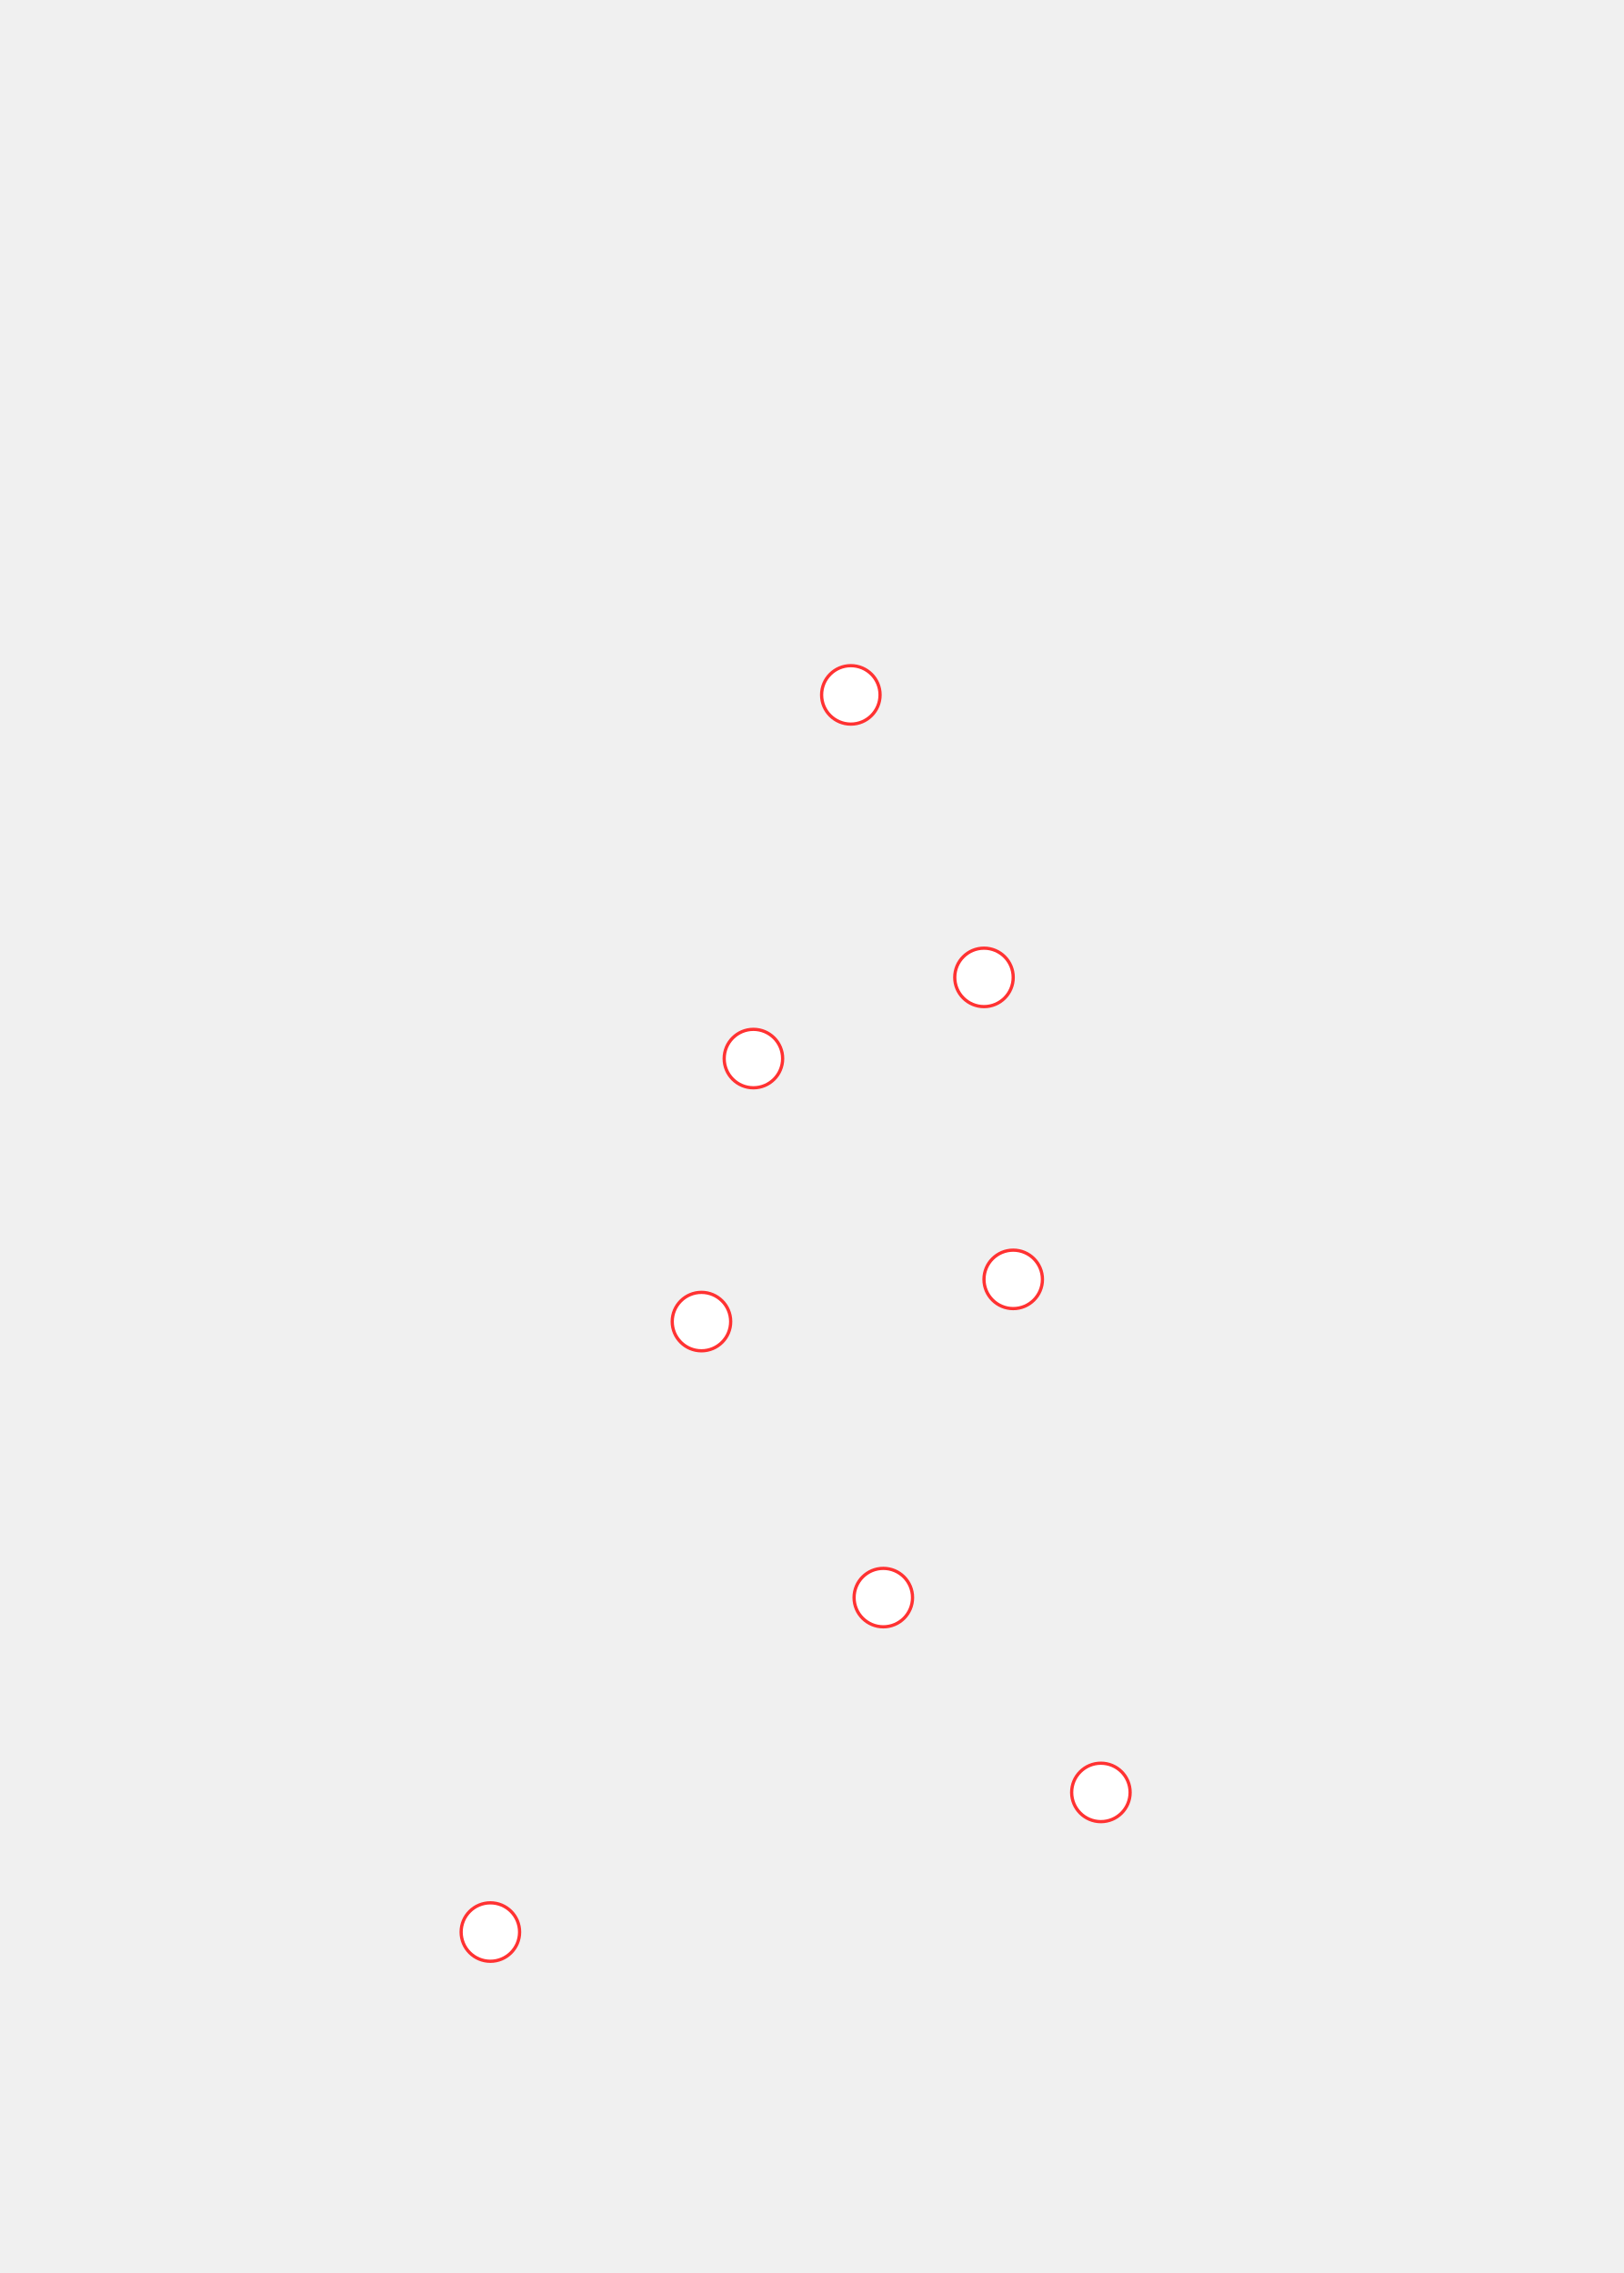
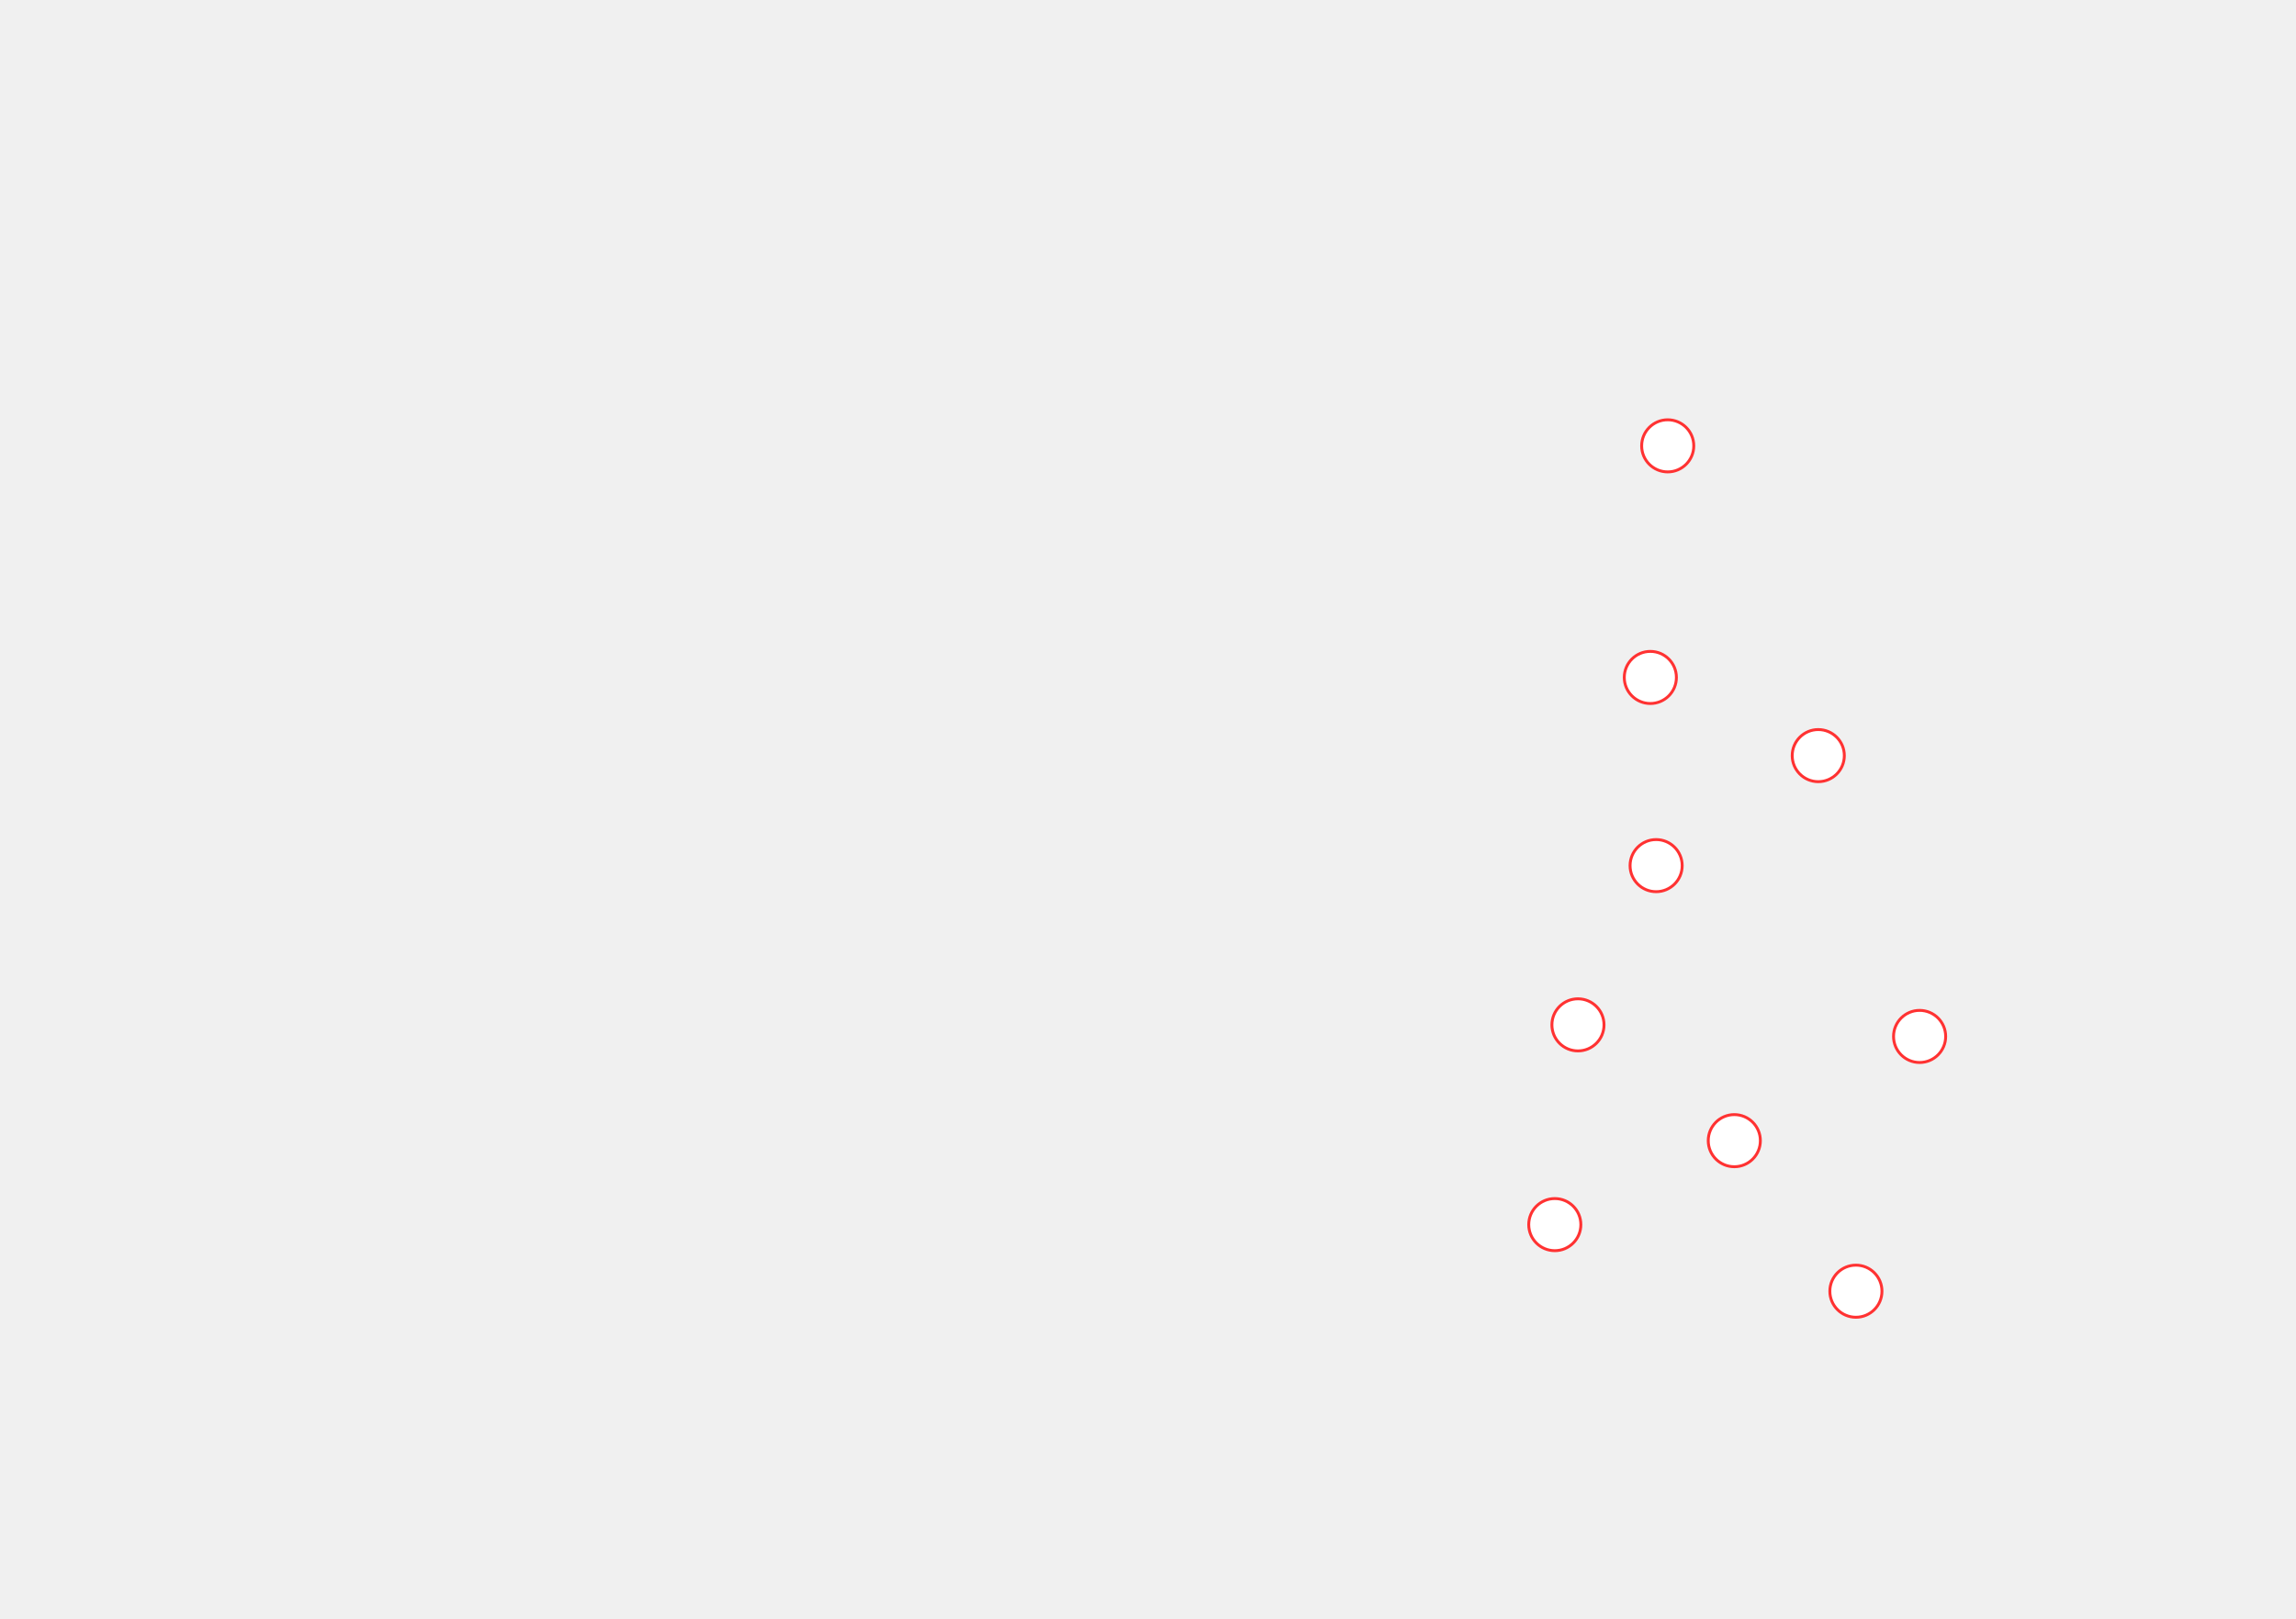
- <svg xmlns="http://www.w3.org/2000/svg" style="fill-opacity:1; color-rendering:auto; color-interpolation:auto; text-rendering:auto; stroke:black; stroke-linecap:square; stroke-miterlimit:10; shape-rendering:auto; stroke-opacity:1; fill:black; stroke-dasharray:none; font-weight:normal; stroke-width:1; font-family:'Dialog'; font-style:normal; stroke-linejoin:miter; font-size:12px; stroke-dashoffset:0; image-rendering:auto;" width="500" height="700">
+ <svg xmlns="http://www.w3.org/2000/svg" style="fill-opacity:1; color-rendering:auto; color-interpolation:auto; text-rendering:auto; stroke:black; stroke-linecap:square; stroke-miterlimit:10; shape-rendering:auto; stroke-opacity:1; fill:black; stroke-dasharray:none; font-weight:normal; stroke-width:1; font-family:'Dialog'; font-style:normal; stroke-linejoin:miter; font-size:12px; stroke-dashoffset:0; image-rendering:auto;" width="793" height="559">
  <defs id="genericDefs" />
  <g>
    <g style="stroke-linecap:round; fill:white; stroke:white;">
-       <circle r="1" style="stroke:none;" cx="272" cy="492" />
+       <circle r="1" style="stroke:none;" cx="570" cy="234" />
    </g>
    <g style="stroke-linecap:round; fill:rgb(255,50,50); stroke:rgb(255,50,50);">
-       <circle r="1" style="fill:none;" cx="272" cy="492" />
-       <circle r="2" style="fill:white; stroke:none;" cx="272" cy="492" />
-       <circle r="2" style="fill:none;" cx="272" cy="492" />
-       <circle r="3" style="fill:white; stroke:none;" cx="272" cy="492" />
-       <circle r="3" style="fill:none;" cx="272" cy="492" />
-       <circle r="4" style="fill:white; stroke:none;" cx="272" cy="492" />
-       <circle r="4" style="fill:none;" cx="272" cy="492" />
-       <circle r="5" style="fill:white; stroke:none;" cx="272" cy="492" />
-       <circle r="5" style="fill:none;" cx="272" cy="492" />
-       <circle r="6" style="fill:white; stroke:none;" cx="272" cy="492" />
-       <circle r="6" style="fill:none;" cx="272" cy="492" />
-       <circle r="7" style="fill:white; stroke:none;" cx="272" cy="492" />
-       <circle r="7" style="fill:none;" cx="272" cy="492" />
-       <circle r="8" style="fill:white; stroke:none;" cx="272" cy="492" />
-       <circle r="8" style="fill:none;" cx="272" cy="492" />
-       <circle r="9" style="fill:white; stroke:none;" cx="272" cy="492" />
-       <circle r="9" style="fill:none;" cx="272" cy="492" />
-       <circle r="1" style="fill:white; stroke:none;" cx="262" cy="214" />
-       <circle r="1" style="fill:none;" cx="262" cy="214" />
-       <circle r="2" style="fill:white; stroke:none;" cx="262" cy="214" />
-       <circle r="2" style="fill:none;" cx="262" cy="214" />
-       <circle r="3" style="fill:white; stroke:none;" cx="262" cy="214" />
-       <circle r="3" style="fill:none;" cx="262" cy="214" />
-       <circle r="4" style="fill:white; stroke:none;" cx="262" cy="214" />
-       <circle r="4" style="fill:none;" cx="262" cy="214" />
-       <circle r="5" style="fill:white; stroke:none;" cx="262" cy="214" />
-       <circle r="5" style="fill:none;" cx="262" cy="214" />
-       <circle r="6" style="fill:white; stroke:none;" cx="262" cy="214" />
-       <circle r="6" style="fill:none;" cx="262" cy="214" />
-       <circle r="7" style="fill:white; stroke:none;" cx="262" cy="214" />
-       <circle r="7" style="fill:none;" cx="262" cy="214" />
-       <circle r="8" style="fill:white; stroke:none;" cx="262" cy="214" />
-       <circle r="8" style="fill:none;" cx="262" cy="214" />
-       <circle r="9" style="fill:white; stroke:none;" cx="262" cy="214" />
-       <circle r="9" style="fill:none;" cx="262" cy="214" />
-       <circle r="1" style="fill:white; stroke:none;" cx="151" cy="595" />
-       <circle r="1" style="fill:none;" cx="151" cy="595" />
-       <circle r="2" style="fill:white; stroke:none;" cx="151" cy="595" />
-       <circle r="2" style="fill:none;" cx="151" cy="595" />
-       <circle r="3" style="fill:white; stroke:none;" cx="151" cy="595" />
-       <circle r="3" style="fill:none;" cx="151" cy="595" />
-       <circle r="4" style="fill:white; stroke:none;" cx="151" cy="595" />
-       <circle r="4" style="fill:none;" cx="151" cy="595" />
-       <circle r="5" style="fill:white; stroke:none;" cx="151" cy="595" />
-       <circle r="5" style="fill:none;" cx="151" cy="595" />
-       <circle r="6" style="fill:white; stroke:none;" cx="151" cy="595" />
-       <circle r="6" style="fill:none;" cx="151" cy="595" />
-       <circle r="7" style="fill:white; stroke:none;" cx="151" cy="595" />
-       <circle r="7" style="fill:none;" cx="151" cy="595" />
-       <circle r="8" style="fill:white; stroke:none;" cx="151" cy="595" />
-       <circle r="8" style="fill:none;" cx="151" cy="595" />
-       <circle r="9" style="fill:white; stroke:none;" cx="151" cy="595" />
-       <circle r="9" style="fill:none;" cx="151" cy="595" />
-       <circle r="1" style="fill:white; stroke:none;" cx="312" cy="394" />
-       <circle r="1" style="fill:none;" cx="312" cy="394" />
-       <circle r="2" style="fill:white; stroke:none;" cx="312" cy="394" />
-       <circle r="2" style="fill:none;" cx="312" cy="394" />
-       <circle r="3" style="fill:white; stroke:none;" cx="312" cy="394" />
-       <circle r="3" style="fill:none;" cx="312" cy="394" />
-       <circle r="4" style="fill:white; stroke:none;" cx="312" cy="394" />
-       <circle r="4" style="fill:none;" cx="312" cy="394" />
-       <circle r="5" style="fill:white; stroke:none;" cx="312" cy="394" />
-       <circle r="5" style="fill:none;" cx="312" cy="394" />
-       <circle r="6" style="fill:white; stroke:none;" cx="312" cy="394" />
-       <circle r="6" style="fill:none;" cx="312" cy="394" />
-       <circle r="7" style="fill:white; stroke:none;" cx="312" cy="394" />
-       <circle r="7" style="fill:none;" cx="312" cy="394" />
-       <circle r="8" style="fill:white; stroke:none;" cx="312" cy="394" />
-       <circle r="8" style="fill:none;" cx="312" cy="394" />
-       <circle r="9" style="fill:white; stroke:none;" cx="312" cy="394" />
-       <circle r="9" style="fill:none;" cx="312" cy="394" />
-       <circle r="1" style="fill:white; stroke:none;" cx="232" cy="326" />
-       <circle r="1" style="fill:none;" cx="232" cy="326" />
-       <circle r="2" style="fill:white; stroke:none;" cx="232" cy="326" />
-       <circle r="2" style="fill:none;" cx="232" cy="326" />
-       <circle r="3" style="fill:white; stroke:none;" cx="232" cy="326" />
-       <circle r="3" style="fill:none;" cx="232" cy="326" />
-       <circle r="4" style="fill:white; stroke:none;" cx="232" cy="326" />
-       <circle r="4" style="fill:none;" cx="232" cy="326" />
-       <circle r="5" style="fill:white; stroke:none;" cx="232" cy="326" />
-       <circle r="5" style="fill:none;" cx="232" cy="326" />
-       <circle r="6" style="fill:white; stroke:none;" cx="232" cy="326" />
-       <circle r="6" style="fill:none;" cx="232" cy="326" />
-       <circle r="7" style="fill:white; stroke:none;" cx="232" cy="326" />
-       <circle r="7" style="fill:none;" cx="232" cy="326" />
-       <circle r="8" style="fill:white; stroke:none;" cx="232" cy="326" />
-       <circle r="8" style="fill:none;" cx="232" cy="326" />
-       <circle r="9" style="fill:white; stroke:none;" cx="232" cy="326" />
-       <circle r="9" style="fill:none;" cx="232" cy="326" />
-       <circle r="1" style="fill:white; stroke:none;" cx="216" cy="407" />
-       <circle r="1" style="fill:none;" cx="216" cy="407" />
-       <circle r="2" style="fill:white; stroke:none;" cx="216" cy="407" />
-       <circle r="2" style="fill:none;" cx="216" cy="407" />
-       <circle r="3" style="fill:white; stroke:none;" cx="216" cy="407" />
-       <circle r="3" style="fill:none;" cx="216" cy="407" />
-       <circle r="4" style="fill:white; stroke:none;" cx="216" cy="407" />
-       <circle r="4" style="fill:none;" cx="216" cy="407" />
-       <circle r="5" style="fill:white; stroke:none;" cx="216" cy="407" />
-       <circle r="5" style="fill:none;" cx="216" cy="407" />
-       <circle r="6" style="fill:white; stroke:none;" cx="216" cy="407" />
-       <circle r="6" style="fill:none;" cx="216" cy="407" />
-       <circle r="7" style="fill:white; stroke:none;" cx="216" cy="407" />
-       <circle r="7" style="fill:none;" cx="216" cy="407" />
-       <circle r="8" style="fill:white; stroke:none;" cx="216" cy="407" />
-       <circle r="8" style="fill:none;" cx="216" cy="407" />
-       <circle r="9" style="fill:white; stroke:none;" cx="216" cy="407" />
-       <circle r="9" style="fill:none;" cx="216" cy="407" />
-       <circle r="1" style="fill:white; stroke:none;" cx="303" cy="301" />
-       <circle r="1" style="fill:none;" cx="303" cy="301" />
-       <circle r="2" style="fill:white; stroke:none;" cx="303" cy="301" />
-       <circle r="2" style="fill:none;" cx="303" cy="301" />
-       <circle r="3" style="fill:white; stroke:none;" cx="303" cy="301" />
-       <circle r="3" style="fill:none;" cx="303" cy="301" />
-       <circle r="4" style="fill:white; stroke:none;" cx="303" cy="301" />
-       <circle r="4" style="fill:none;" cx="303" cy="301" />
-       <circle r="5" style="fill:white; stroke:none;" cx="303" cy="301" />
-       <circle r="5" style="fill:none;" cx="303" cy="301" />
-       <circle r="6" style="fill:white; stroke:none;" cx="303" cy="301" />
-       <circle r="6" style="fill:none;" cx="303" cy="301" />
-       <circle r="7" style="fill:white; stroke:none;" cx="303" cy="301" />
-       <circle r="7" style="fill:none;" cx="303" cy="301" />
-       <circle r="8" style="fill:white; stroke:none;" cx="303" cy="301" />
-       <circle r="8" style="fill:none;" cx="303" cy="301" />
-       <circle r="9" style="fill:white; stroke:none;" cx="303" cy="301" />
-       <circle r="9" style="fill:none;" cx="303" cy="301" />
-       <circle r="1" style="fill:white; stroke:none;" cx="339" cy="552" />
-       <circle r="1" style="fill:none;" cx="339" cy="552" />
-       <circle r="2" style="fill:white; stroke:none;" cx="339" cy="552" />
-       <circle r="2" style="fill:none;" cx="339" cy="552" />
-       <circle r="3" style="fill:white; stroke:none;" cx="339" cy="552" />
-       <circle r="3" style="fill:none;" cx="339" cy="552" />
-       <circle r="4" style="fill:white; stroke:none;" cx="339" cy="552" />
-       <circle r="4" style="fill:none;" cx="339" cy="552" />
-       <circle r="5" style="fill:white; stroke:none;" cx="339" cy="552" />
-       <circle r="5" style="fill:none;" cx="339" cy="552" />
-       <circle r="6" style="fill:white; stroke:none;" cx="339" cy="552" />
-       <circle r="6" style="fill:none;" cx="339" cy="552" />
-       <circle r="7" style="fill:white; stroke:none;" cx="339" cy="552" />
-       <circle r="7" style="fill:none;" cx="339" cy="552" />
-       <circle r="8" style="fill:white; stroke:none;" cx="339" cy="552" />
-       <circle r="8" style="fill:none;" cx="339" cy="552" />
-       <circle r="9" style="fill:white; stroke:none;" cx="339" cy="552" />
-       <circle r="9" style="fill:none;" cx="339" cy="552" />
+       <circle r="1" style="fill:none;" cx="570" cy="234" />
+       <circle r="2" style="fill:white; stroke:none;" cx="570" cy="234" />
+       <circle r="2" style="fill:none;" cx="570" cy="234" />
+       <circle r="3" style="fill:white; stroke:none;" cx="570" cy="234" />
+       <circle r="3" style="fill:none;" cx="570" cy="234" />
+       <circle r="4" style="fill:white; stroke:none;" cx="570" cy="234" />
+       <circle r="4" style="fill:none;" cx="570" cy="234" />
+       <circle r="5" style="fill:white; stroke:none;" cx="570" cy="234" />
+       <circle r="5" style="fill:none;" cx="570" cy="234" />
+       <circle r="6" style="fill:white; stroke:none;" cx="570" cy="234" />
+       <circle r="6" style="fill:none;" cx="570" cy="234" />
+       <circle r="7" style="fill:white; stroke:none;" cx="570" cy="234" />
+       <circle r="7" style="fill:none;" cx="570" cy="234" />
+       <circle r="8" style="fill:white; stroke:none;" cx="570" cy="234" />
+       <circle r="8" style="fill:none;" cx="570" cy="234" />
+       <circle r="9" style="fill:white; stroke:none;" cx="570" cy="234" />
+       <circle r="9" style="fill:none;" cx="570" cy="234" />
+       <circle r="1" style="fill:white; stroke:none;" cx="576" cy="154" />
+       <circle r="1" style="fill:none;" cx="576" cy="154" />
+       <circle r="2" style="fill:white; stroke:none;" cx="576" cy="154" />
+       <circle r="2" style="fill:none;" cx="576" cy="154" />
+       <circle r="3" style="fill:white; stroke:none;" cx="576" cy="154" />
+       <circle r="3" style="fill:none;" cx="576" cy="154" />
+       <circle r="4" style="fill:white; stroke:none;" cx="576" cy="154" />
+       <circle r="4" style="fill:none;" cx="576" cy="154" />
+       <circle r="5" style="fill:white; stroke:none;" cx="576" cy="154" />
+       <circle r="5" style="fill:none;" cx="576" cy="154" />
+       <circle r="6" style="fill:white; stroke:none;" cx="576" cy="154" />
+       <circle r="6" style="fill:none;" cx="576" cy="154" />
+       <circle r="7" style="fill:white; stroke:none;" cx="576" cy="154" />
+       <circle r="7" style="fill:none;" cx="576" cy="154" />
+       <circle r="8" style="fill:white; stroke:none;" cx="576" cy="154" />
+       <circle r="8" style="fill:none;" cx="576" cy="154" />
+       <circle r="9" style="fill:white; stroke:none;" cx="576" cy="154" />
+       <circle r="9" style="fill:none;" cx="576" cy="154" />
+       <circle r="1" style="fill:white; stroke:none;" cx="628" cy="261" />
+       <circle r="1" style="fill:none;" cx="628" cy="261" />
+       <circle r="2" style="fill:white; stroke:none;" cx="628" cy="261" />
+       <circle r="2" style="fill:none;" cx="628" cy="261" />
+       <circle r="3" style="fill:white; stroke:none;" cx="628" cy="261" />
+       <circle r="3" style="fill:none;" cx="628" cy="261" />
+       <circle r="4" style="fill:white; stroke:none;" cx="628" cy="261" />
+       <circle r="4" style="fill:none;" cx="628" cy="261" />
+       <circle r="5" style="fill:white; stroke:none;" cx="628" cy="261" />
+       <circle r="5" style="fill:none;" cx="628" cy="261" />
+       <circle r="6" style="fill:white; stroke:none;" cx="628" cy="261" />
+       <circle r="6" style="fill:none;" cx="628" cy="261" />
+       <circle r="7" style="fill:white; stroke:none;" cx="628" cy="261" />
+       <circle r="7" style="fill:none;" cx="628" cy="261" />
+       <circle r="8" style="fill:white; stroke:none;" cx="628" cy="261" />
+       <circle r="8" style="fill:none;" cx="628" cy="261" />
+       <circle r="9" style="fill:white; stroke:none;" cx="628" cy="261" />
+       <circle r="9" style="fill:none;" cx="628" cy="261" />
+       <circle r="1" style="fill:white; stroke:none;" cx="572" cy="299" />
+       <circle r="1" style="fill:none;" cx="572" cy="299" />
+       <circle r="2" style="fill:white; stroke:none;" cx="572" cy="299" />
+       <circle r="2" style="fill:none;" cx="572" cy="299" />
+       <circle r="3" style="fill:white; stroke:none;" cx="572" cy="299" />
+       <circle r="3" style="fill:none;" cx="572" cy="299" />
+       <circle r="4" style="fill:white; stroke:none;" cx="572" cy="299" />
+       <circle r="4" style="fill:none;" cx="572" cy="299" />
+       <circle r="5" style="fill:white; stroke:none;" cx="572" cy="299" />
+       <circle r="5" style="fill:none;" cx="572" cy="299" />
+       <circle r="6" style="fill:white; stroke:none;" cx="572" cy="299" />
+       <circle r="6" style="fill:none;" cx="572" cy="299" />
+       <circle r="7" style="fill:white; stroke:none;" cx="572" cy="299" />
+       <circle r="7" style="fill:none;" cx="572" cy="299" />
+       <circle r="8" style="fill:white; stroke:none;" cx="572" cy="299" />
+       <circle r="8" style="fill:none;" cx="572" cy="299" />
+       <circle r="9" style="fill:white; stroke:none;" cx="572" cy="299" />
+       <circle r="9" style="fill:none;" cx="572" cy="299" />
+       <circle r="1" style="fill:white; stroke:none;" cx="537" cy="423" />
+       <circle r="1" style="fill:none;" cx="537" cy="423" />
+       <circle r="2" style="fill:white; stroke:none;" cx="537" cy="423" />
+       <circle r="2" style="fill:none;" cx="537" cy="423" />
+       <circle r="3" style="fill:white; stroke:none;" cx="537" cy="423" />
+       <circle r="3" style="fill:none;" cx="537" cy="423" />
+       <circle r="4" style="fill:white; stroke:none;" cx="537" cy="423" />
+       <circle r="4" style="fill:none;" cx="537" cy="423" />
+       <circle r="5" style="fill:white; stroke:none;" cx="537" cy="423" />
+       <circle r="5" style="fill:none;" cx="537" cy="423" />
+       <circle r="6" style="fill:white; stroke:none;" cx="537" cy="423" />
+       <circle r="6" style="fill:none;" cx="537" cy="423" />
+       <circle r="7" style="fill:white; stroke:none;" cx="537" cy="423" />
+       <circle r="7" style="fill:none;" cx="537" cy="423" />
+       <circle r="8" style="fill:white; stroke:none;" cx="537" cy="423" />
+       <circle r="8" style="fill:none;" cx="537" cy="423" />
+       <circle r="9" style="fill:white; stroke:none;" cx="537" cy="423" />
+       <circle r="9" style="fill:none;" cx="537" cy="423" />
+       <circle r="1" style="fill:white; stroke:none;" cx="545" cy="354" />
+       <circle r="1" style="fill:none;" cx="545" cy="354" />
+       <circle r="2" style="fill:white; stroke:none;" cx="545" cy="354" />
+       <circle r="2" style="fill:none;" cx="545" cy="354" />
+       <circle r="3" style="fill:white; stroke:none;" cx="545" cy="354" />
+       <circle r="3" style="fill:none;" cx="545" cy="354" />
+       <circle r="4" style="fill:white; stroke:none;" cx="545" cy="354" />
+       <circle r="4" style="fill:none;" cx="545" cy="354" />
+       <circle r="5" style="fill:white; stroke:none;" cx="545" cy="354" />
+       <circle r="5" style="fill:none;" cx="545" cy="354" />
+       <circle r="6" style="fill:white; stroke:none;" cx="545" cy="354" />
+       <circle r="6" style="fill:none;" cx="545" cy="354" />
+       <circle r="7" style="fill:white; stroke:none;" cx="545" cy="354" />
+       <circle r="7" style="fill:none;" cx="545" cy="354" />
+       <circle r="8" style="fill:white; stroke:none;" cx="545" cy="354" />
+       <circle r="8" style="fill:none;" cx="545" cy="354" />
+       <circle r="9" style="fill:white; stroke:none;" cx="545" cy="354" />
+       <circle r="9" style="fill:none;" cx="545" cy="354" />
+       <circle r="1" style="fill:white; stroke:none;" cx="663" cy="358" />
+       <circle r="1" style="fill:none;" cx="663" cy="358" />
+       <circle r="2" style="fill:white; stroke:none;" cx="663" cy="358" />
+       <circle r="2" style="fill:none;" cx="663" cy="358" />
+       <circle r="3" style="fill:white; stroke:none;" cx="663" cy="358" />
+       <circle r="3" style="fill:none;" cx="663" cy="358" />
+       <circle r="4" style="fill:white; stroke:none;" cx="663" cy="358" />
+       <circle r="4" style="fill:none;" cx="663" cy="358" />
+       <circle r="5" style="fill:white; stroke:none;" cx="663" cy="358" />
+       <circle r="5" style="fill:none;" cx="663" cy="358" />
+       <circle r="6" style="fill:white; stroke:none;" cx="663" cy="358" />
+       <circle r="6" style="fill:none;" cx="663" cy="358" />
+       <circle r="7" style="fill:white; stroke:none;" cx="663" cy="358" />
+       <circle r="7" style="fill:none;" cx="663" cy="358" />
+       <circle r="8" style="fill:white; stroke:none;" cx="663" cy="358" />
+       <circle r="8" style="fill:none;" cx="663" cy="358" />
+       <circle r="9" style="fill:white; stroke:none;" cx="663" cy="358" />
+       <circle r="9" style="fill:none;" cx="663" cy="358" />
+       <circle r="1" style="fill:white; stroke:none;" cx="641" cy="446" />
+       <circle r="1" style="fill:none;" cx="641" cy="446" />
+       <circle r="2" style="fill:white; stroke:none;" cx="641" cy="446" />
+       <circle r="2" style="fill:none;" cx="641" cy="446" />
+       <circle r="3" style="fill:white; stroke:none;" cx="641" cy="446" />
+       <circle r="3" style="fill:none;" cx="641" cy="446" />
+       <circle r="4" style="fill:white; stroke:none;" cx="641" cy="446" />
+       <circle r="4" style="fill:none;" cx="641" cy="446" />
+       <circle r="5" style="fill:white; stroke:none;" cx="641" cy="446" />
+       <circle r="5" style="fill:none;" cx="641" cy="446" />
+       <circle r="6" style="fill:white; stroke:none;" cx="641" cy="446" />
+       <circle r="6" style="fill:none;" cx="641" cy="446" />
+       <circle r="7" style="fill:white; stroke:none;" cx="641" cy="446" />
+       <circle r="7" style="fill:none;" cx="641" cy="446" />
+       <circle r="8" style="fill:white; stroke:none;" cx="641" cy="446" />
+       <circle r="8" style="fill:none;" cx="641" cy="446" />
+       <circle r="9" style="fill:white; stroke:none;" cx="641" cy="446" />
+       <circle r="9" style="fill:none;" cx="641" cy="446" />
+       <circle r="1" style="fill:white; stroke:none;" cx="599" cy="394" />
+       <circle r="1" style="fill:none;" cx="599" cy="394" />
+       <circle r="2" style="fill:white; stroke:none;" cx="599" cy="394" />
+       <circle r="2" style="fill:none;" cx="599" cy="394" />
+       <circle r="3" style="fill:white; stroke:none;" cx="599" cy="394" />
+       <circle r="3" style="fill:none;" cx="599" cy="394" />
+       <circle r="4" style="fill:white; stroke:none;" cx="599" cy="394" />
+       <circle r="4" style="fill:none;" cx="599" cy="394" />
+       <circle r="5" style="fill:white; stroke:none;" cx="599" cy="394" />
+       <circle r="5" style="fill:none;" cx="599" cy="394" />
+       <circle r="6" style="fill:white; stroke:none;" cx="599" cy="394" />
+       <circle r="6" style="fill:none;" cx="599" cy="394" />
+       <circle r="7" style="fill:white; stroke:none;" cx="599" cy="394" />
+       <circle r="7" style="fill:none;" cx="599" cy="394" />
+       <circle r="8" style="fill:white; stroke:none;" cx="599" cy="394" />
+       <circle r="8" style="fill:none;" cx="599" cy="394" />
+       <circle r="9" style="fill:white; stroke:none;" cx="599" cy="394" />
+       <circle r="9" style="fill:none;" cx="599" cy="394" />
    </g>
  </g>
</svg>
